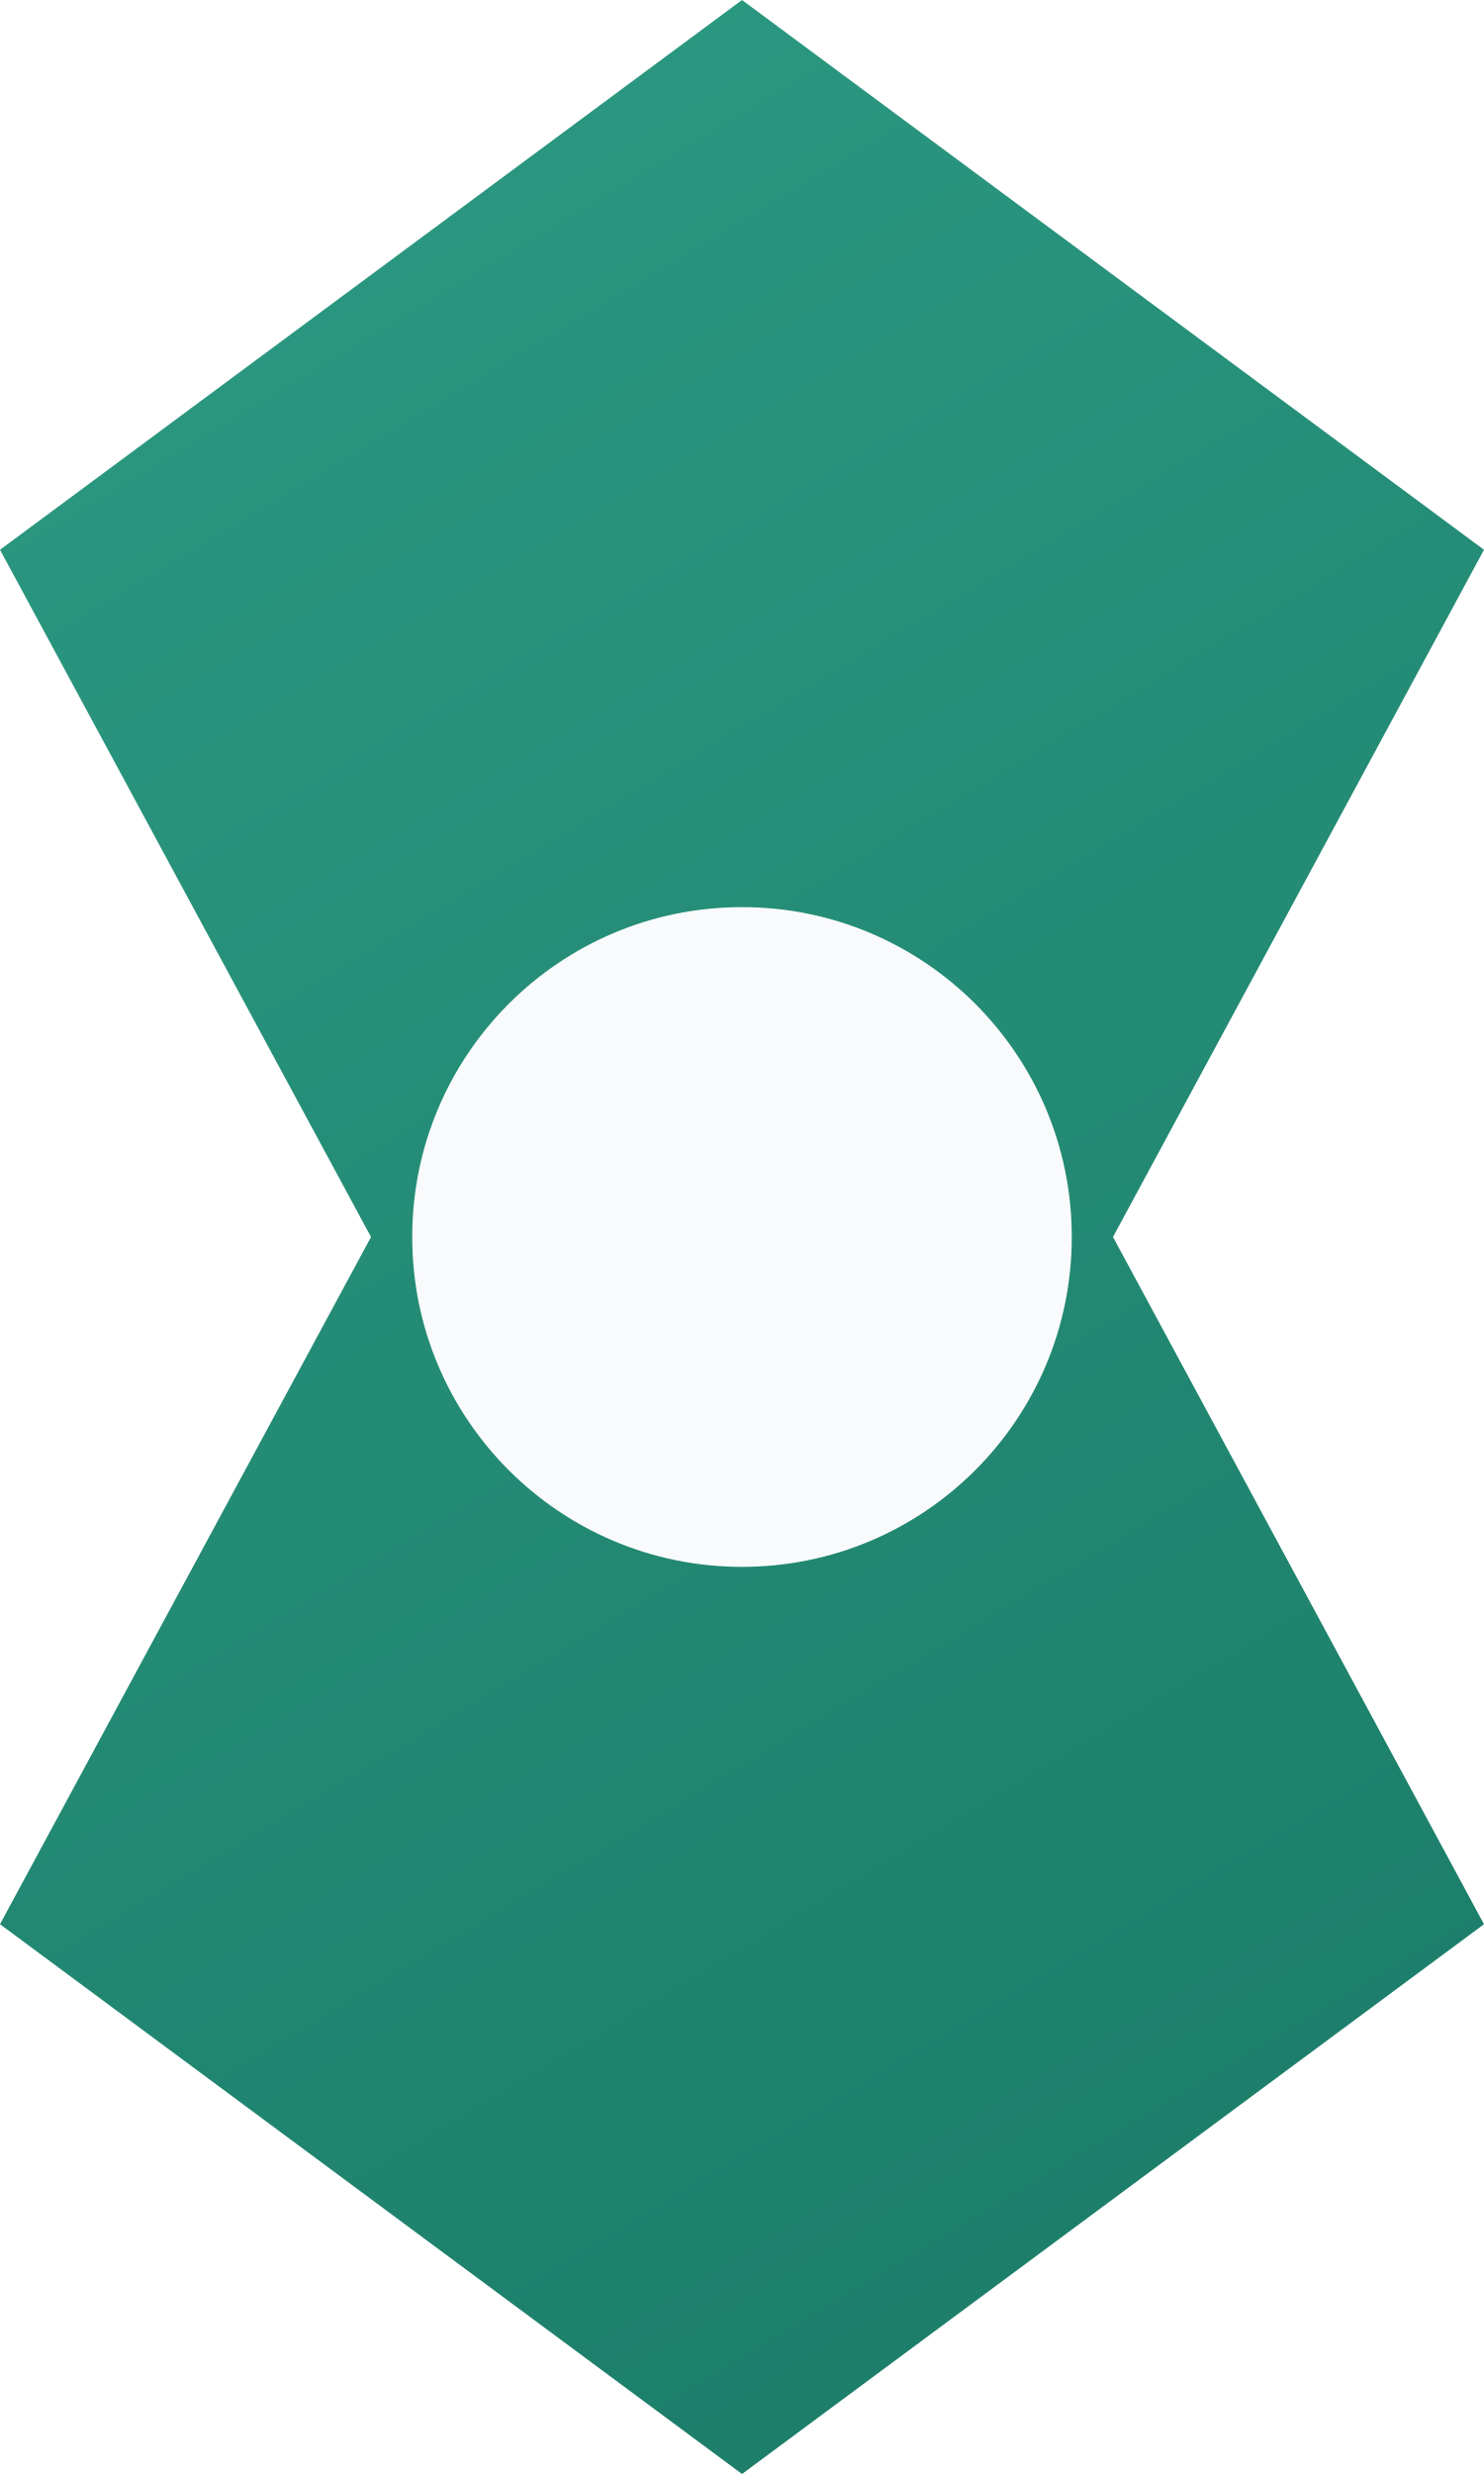
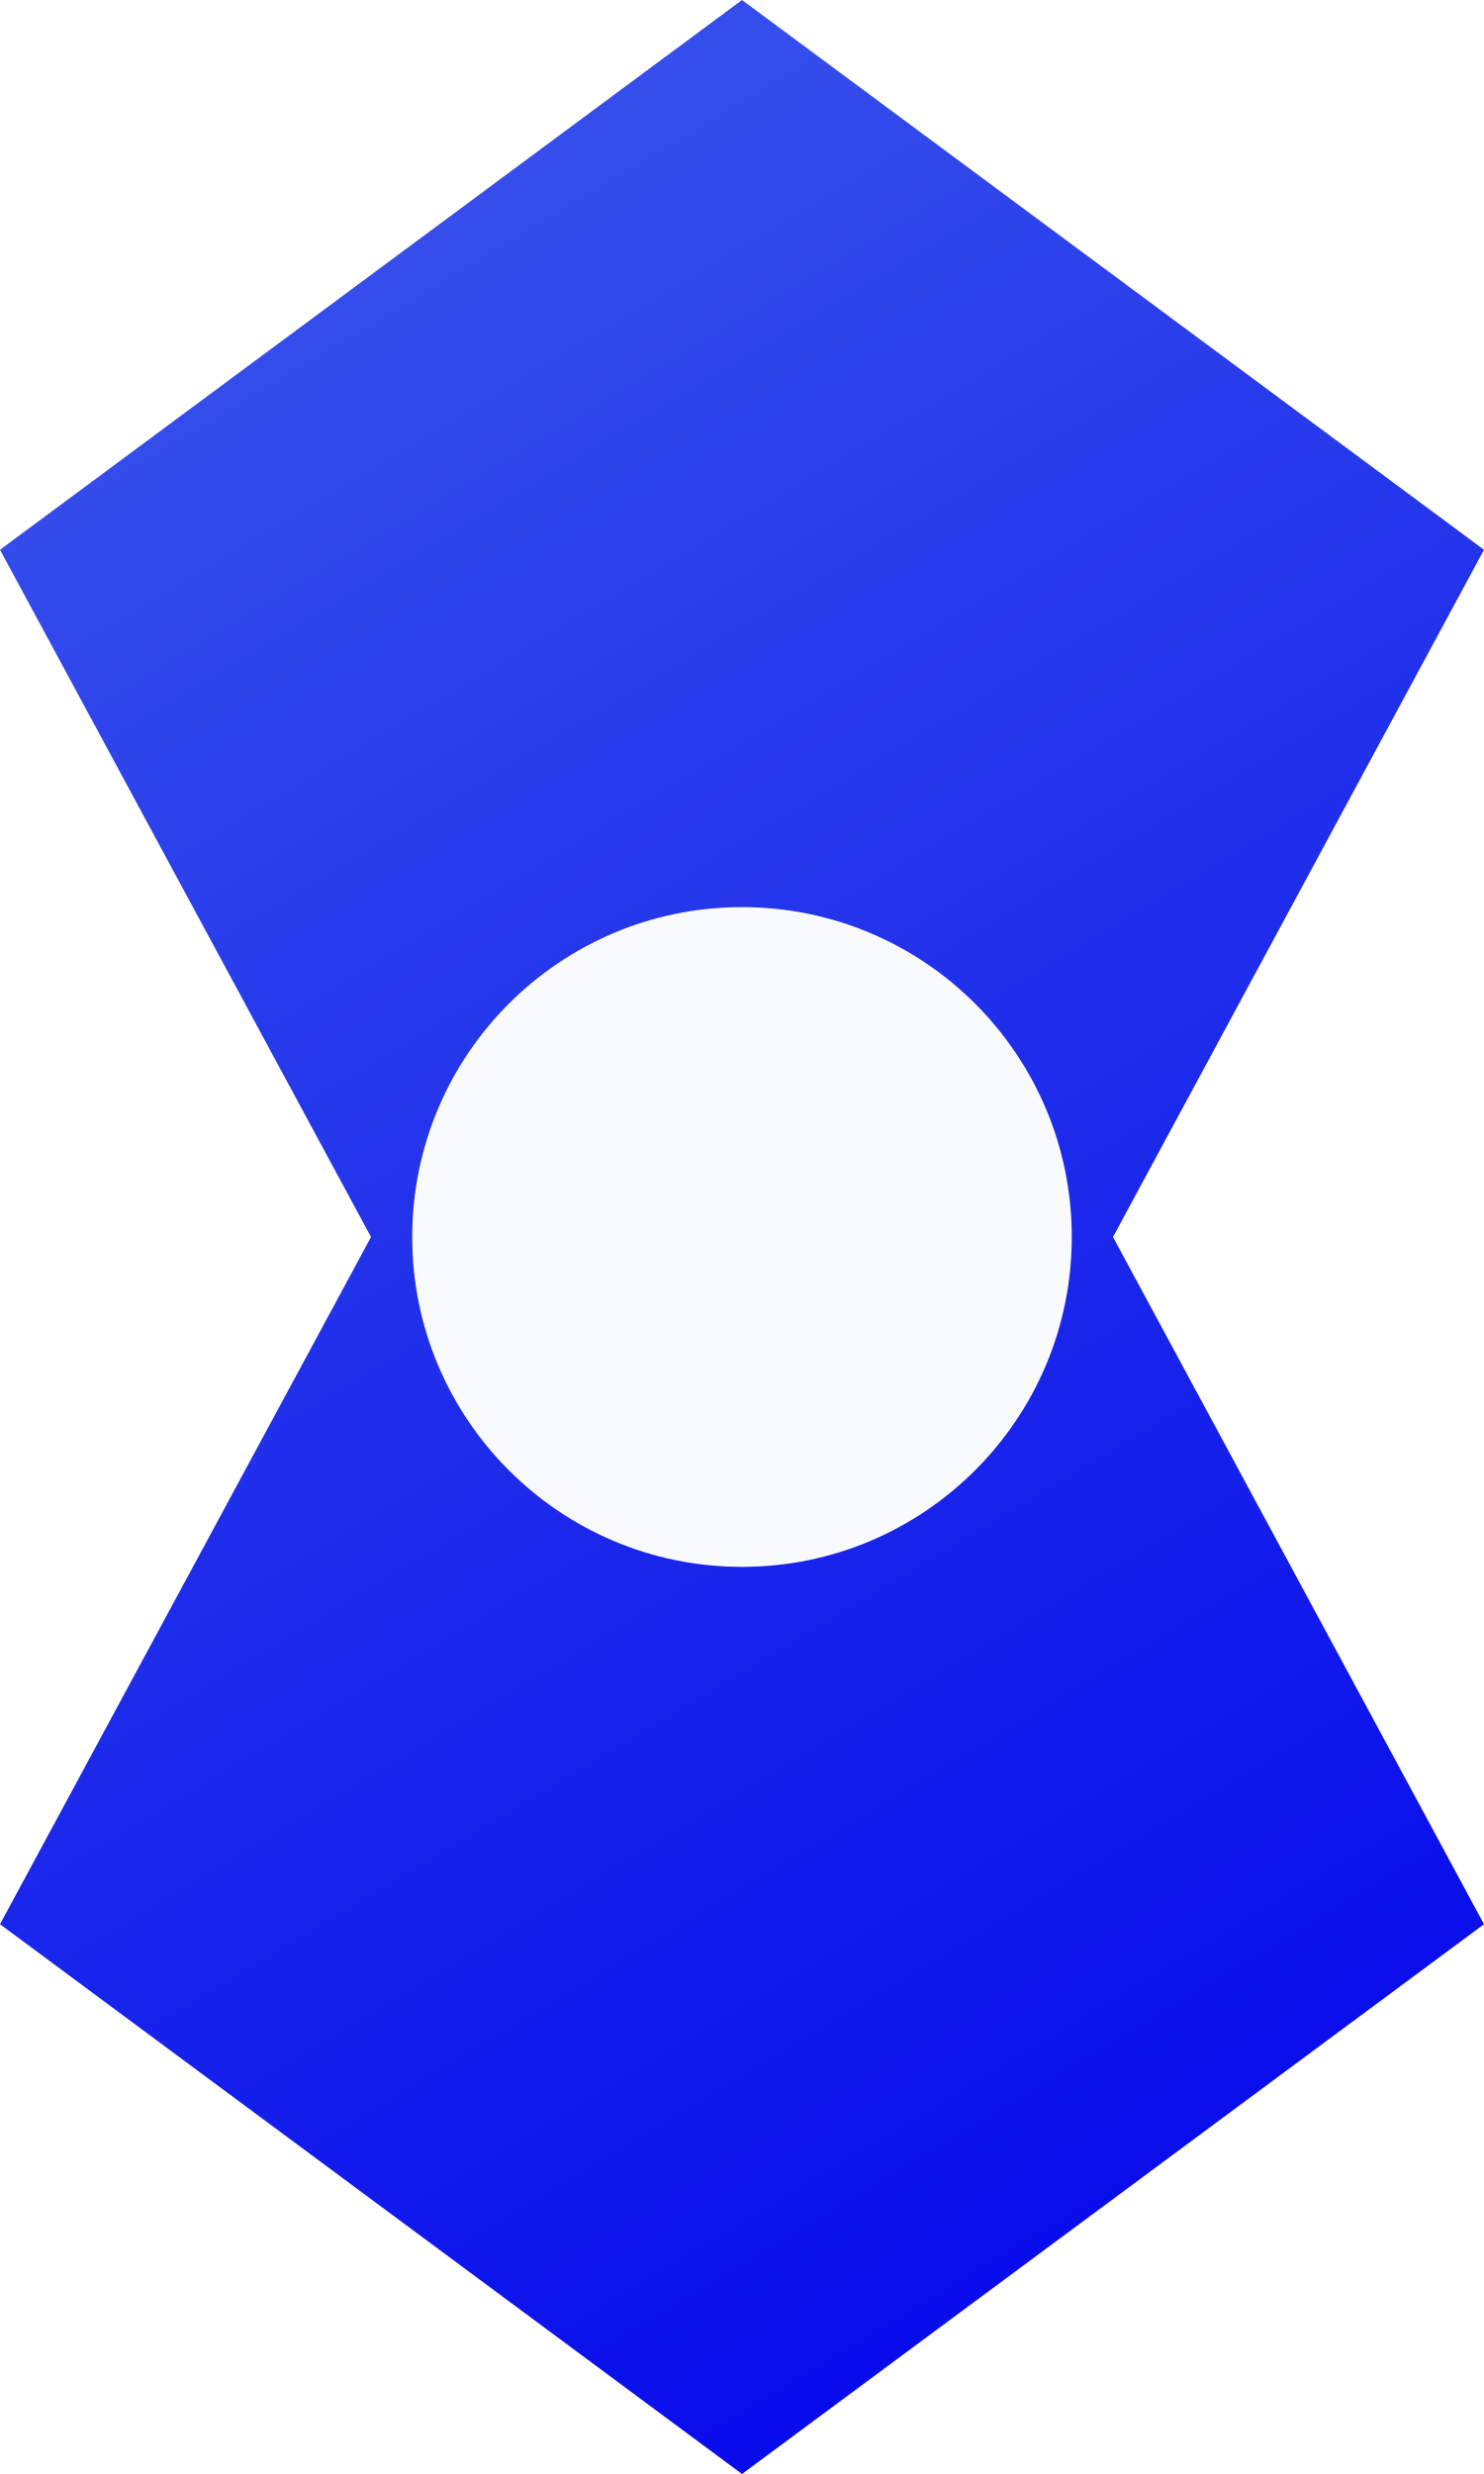
<svg xmlns="http://www.w3.org/2000/svg" width="27" height="45" viewBox="0 0 27 45" fill="none">
  <path d="M13.5 0L27 10L20.25 22.5L27 35L13.5 45L0 35L6.75 22.5L0 10L13.5 0Z" fill="url(#paint0_linear)" />
  <circle cx="13.5" cy="22.5" r="6" fill="#F9FAFB" />
  <defs>
    <linearGradient id="paint0_linear" x1="0" y1="0" x2="27" y2="45" gradientUnits="userSpaceOnUse">
-       <stop stop-color="#2D9B83" />
-       <stop offset="1" stop-color="#1A7A66" />
+       <stop stop-color="#3D5AEB" />
+       <stop offset="1" stop-color="#0000EB" />
    </linearGradient>
  </defs>
</svg>
